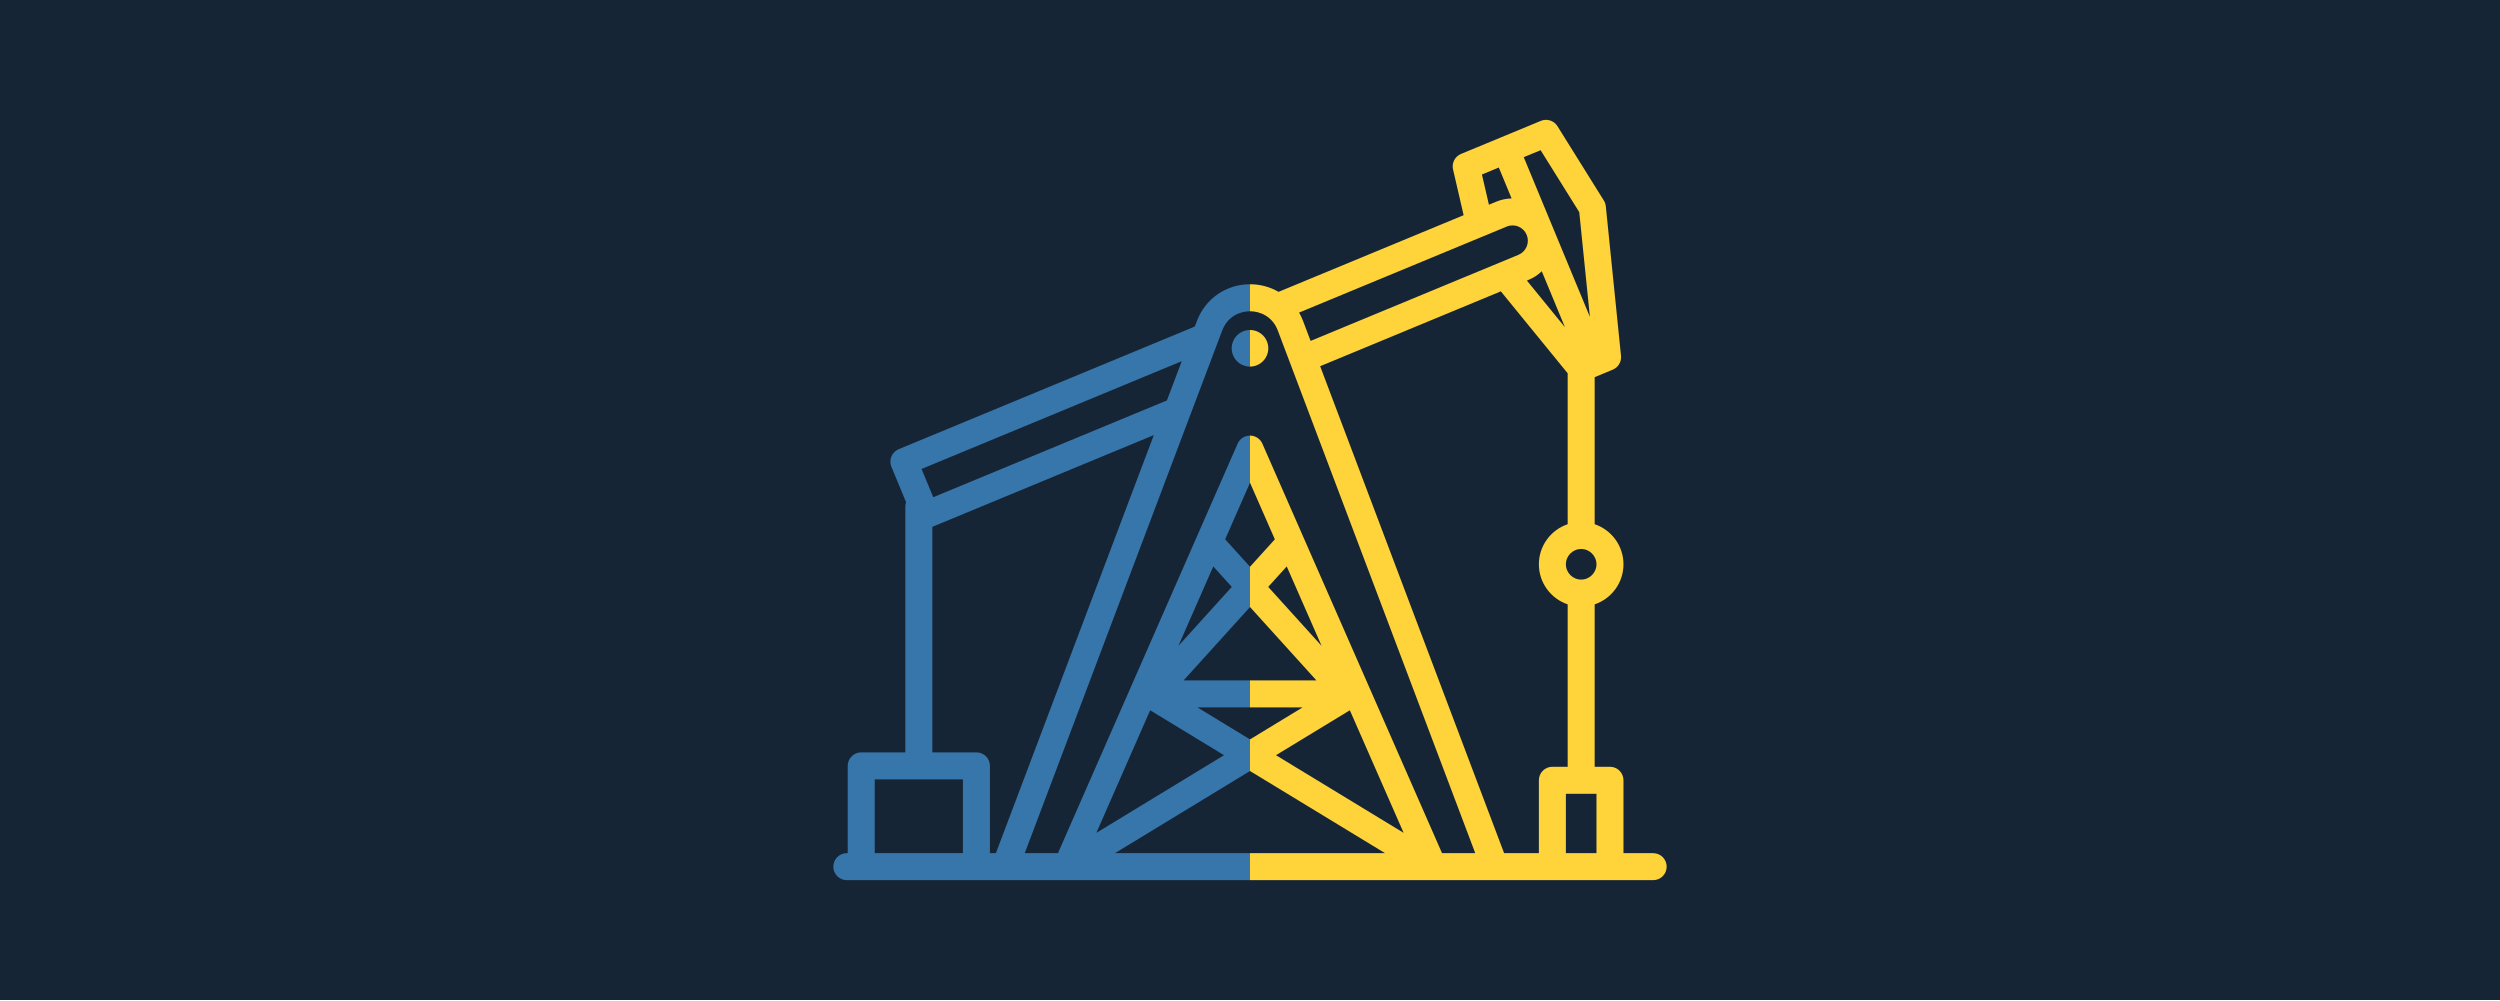
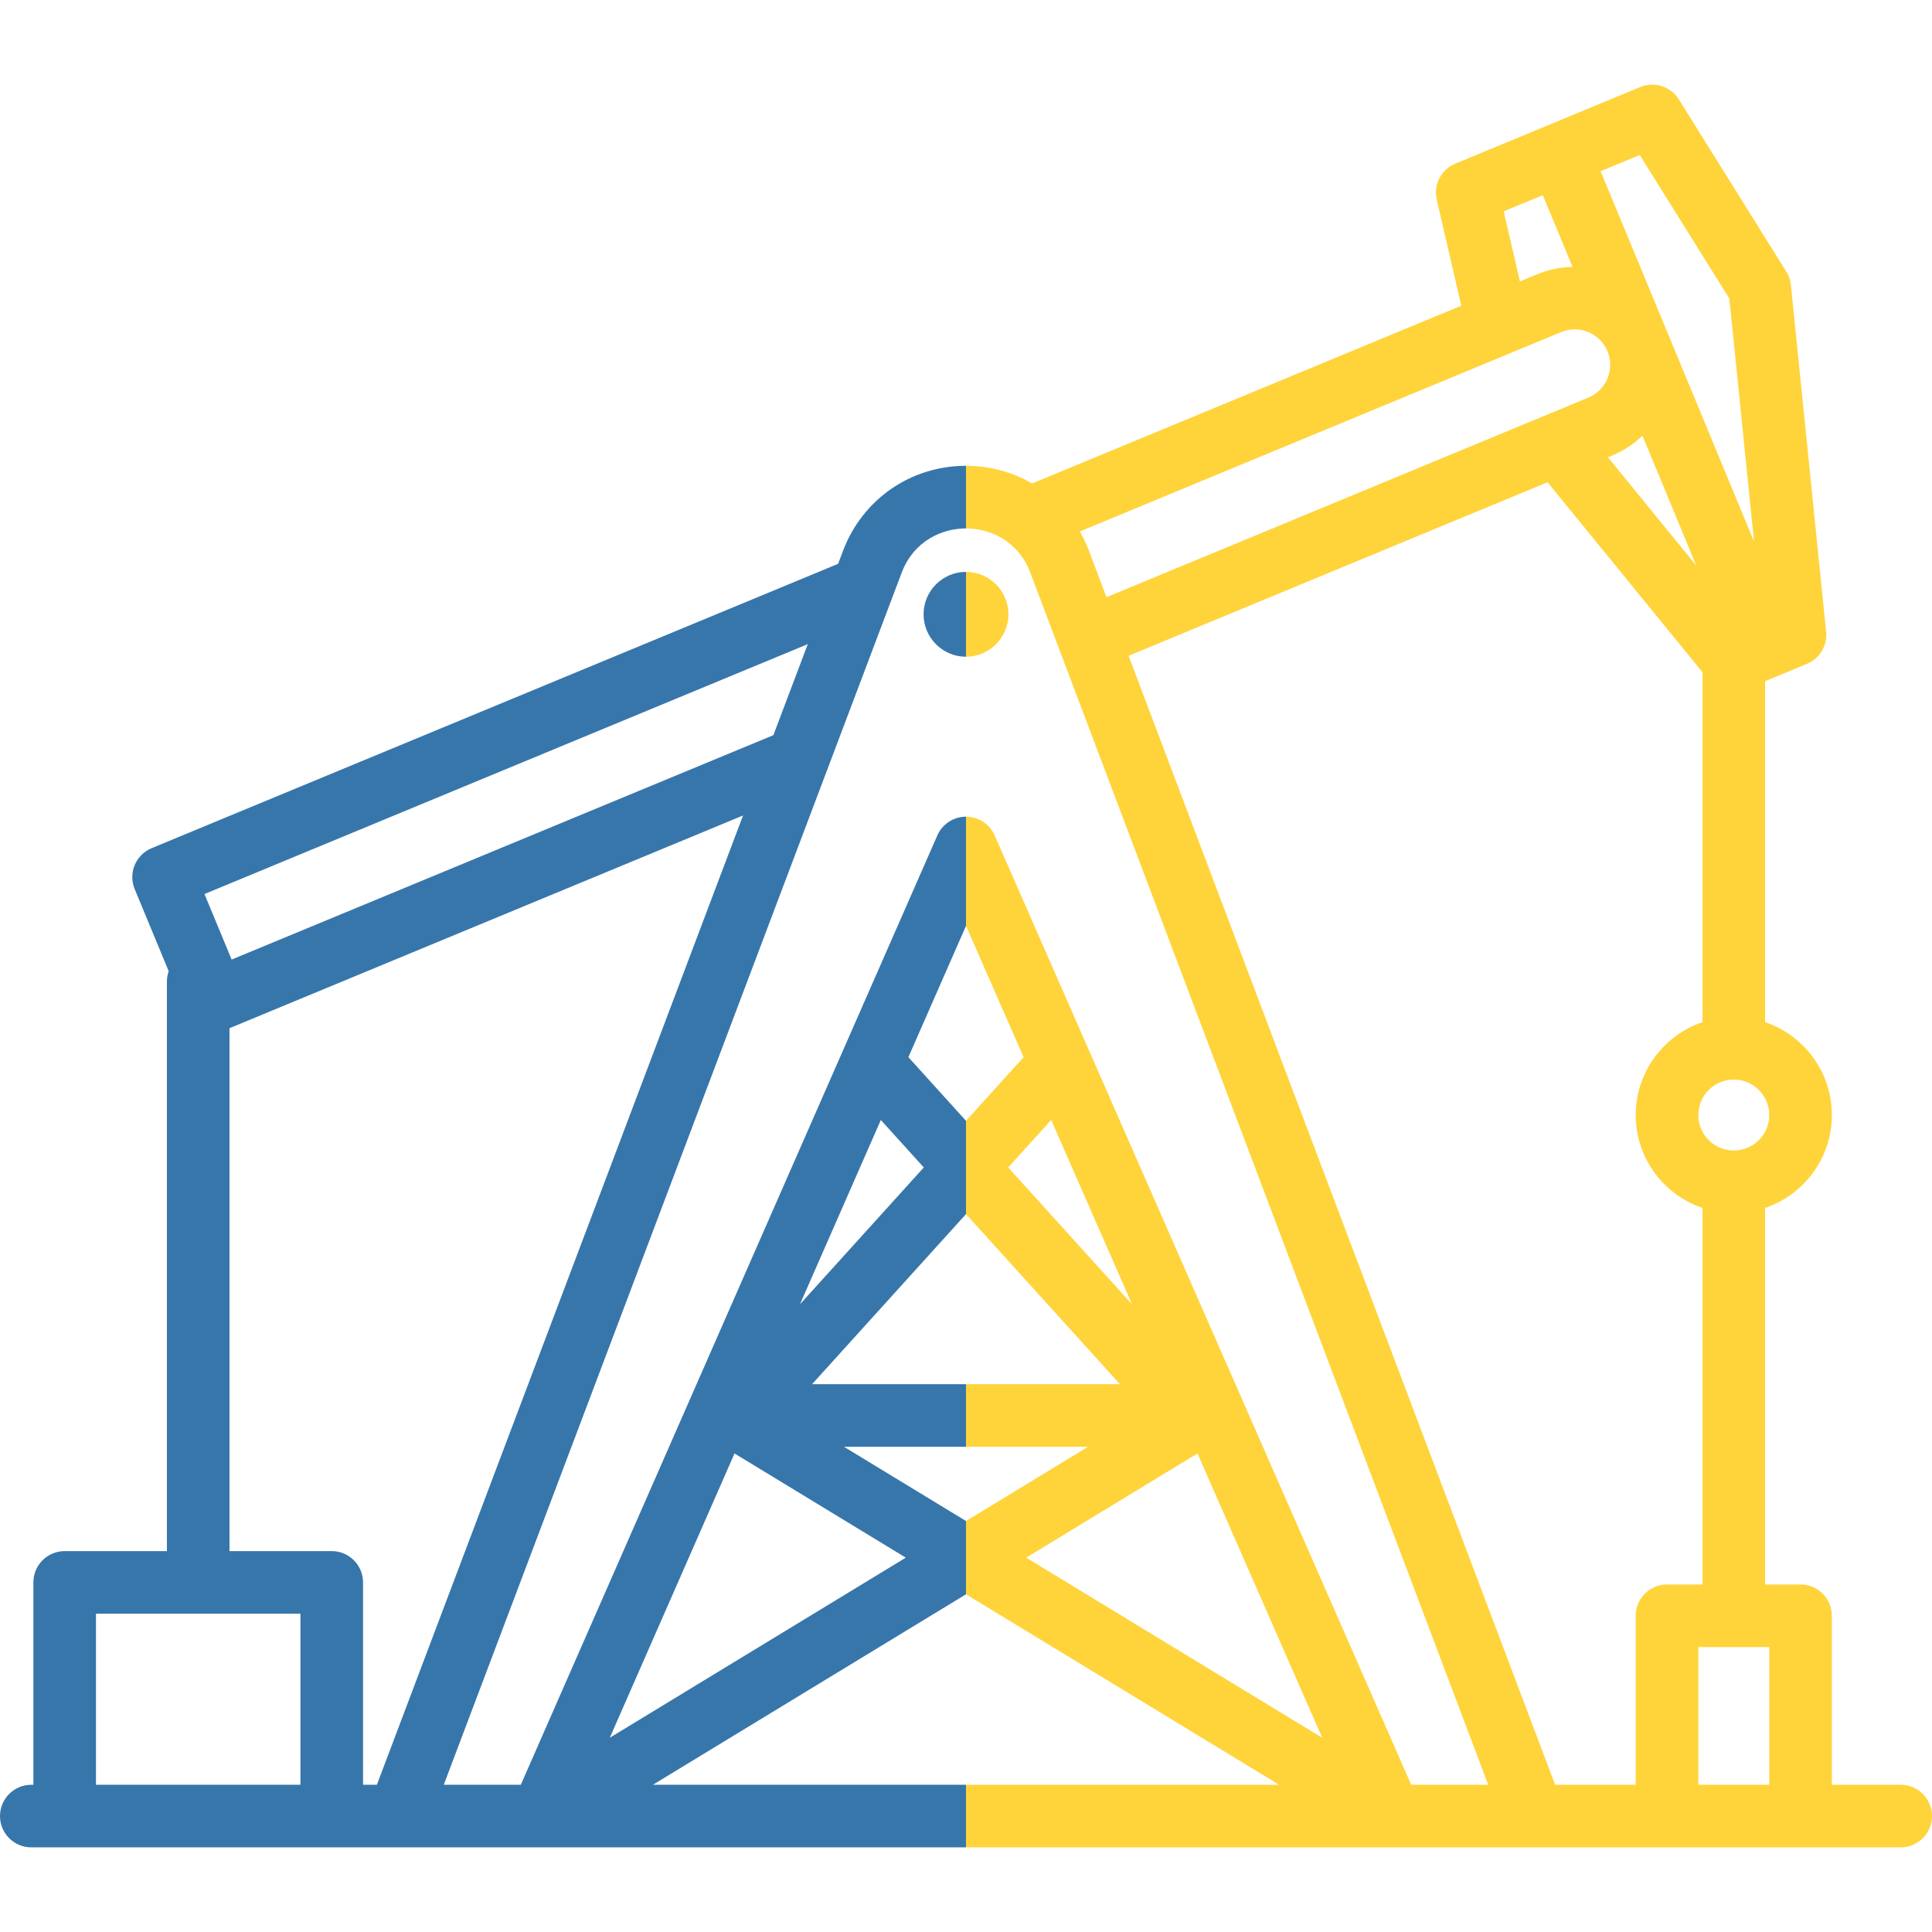
- <svg xmlns="http://www.w3.org/2000/svg" width="600" height="240" viewBox="0 0 600 240">
-   <rect width="600" height="240" fill="#162536" />
-   <svg x="200" y="20" width="200" height="200" viewBox="0 0 463 463">
-     <defs>
-       <clipPath id="left">
-         <rect x="0" y="0" width="231.5" height="463" />
-       </clipPath>
-       <clipPath id="right">
-         <rect x="231.5" y="0" width="231.5" height="463" />
-       </clipPath>
-     </defs>
-     <g fill="#3776AB" clip-path="url(#left)">
-       <path d="M455.5,427.718H439v-40.5c0-4.142-3.357-7.5-7.5-7.5H423v-90.234c9.29-3.138,16-11.93,16-22.266s-6.71-19.128-16-22.266   v-81.705l10.035-4.157c3.06-1.268,4.926-4.392,4.592-7.687l-8.441-83.094c-0.116-1.141-0.492-2.24-1.099-3.212l-25.76-41.285   c-1.941-3.11-5.845-4.363-9.233-2.959l-44.347,18.369c-3.387,1.403-5.264,5.049-4.437,8.621l5.885,25.416l-102.841,42.598   c-4.688-2.717-10.114-4.227-15.854-4.227c-13.227,0-24.793,7.995-29.467,20.368l-1.179,3.12l-164.52,68.146   c-1.838,0.761-3.298,2.221-4.059,4.059c-0.762,1.838-0.762,3.903,0,5.74l8.151,19.678c-0.272,0.776-0.427,1.607-0.427,2.477v136.5   H15.5c-4.143,0-7.5,3.358-7.5,7.5v48.5H7.5c-4.143,0-7.5,3.358-7.5,7.5s3.357,7.5,7.5,7.5h448c4.143,0,7.5-3.358,7.5-7.5   S459.643,427.718,455.5,427.718z M399.5,379.718c-4.143,0-7.5,3.358-7.5,7.5v40.5h-19.316L270.47,157.155l100.396-41.585L408,161.1   v83.853c-9.29,3.138-16,11.93-16,22.266s6.71,19.128,16,22.266v90.234H399.5z M374.124,79.584c2.098-0.869,4.408-0.869,6.506,0   c2.097,0.869,3.73,2.502,4.599,4.599l0.002,0.005c0.867,2.097,0.867,4.406-0.001,6.502c-0.869,2.098-2.503,3.731-4.601,4.6   l-115.463,47.826l-4.2-11.117c-0.614-1.625-1.353-3.169-2.193-4.635L374.124,79.584z M393.611,104.418l12.883,31.103   l-21.159-25.944l1.035-0.428C389.102,108.016,391.536,106.401,393.611,104.418z M415.5,275.718c-4.687,0-8.5-3.813-8.5-8.5   s3.813-8.5,8.5-8.5s8.5,3.813,8.5,8.5S420.187,275.718,415.5,275.718z M414.438,71.56l5.915,58.224L399.09,78.45   c-0.001-0.002-0.001-0.004-0.002-0.006s-0.002-0.004-0.003-0.006l-15.496-37.411l9.375-3.883L414.438,71.56z M360.357,50.649   l9.374-3.883l7.118,17.183c-2.87,0.065-5.733,0.644-8.465,1.776l-4.139,1.714L360.357,50.649z M231.5,126.63   c5.514,0,12.464,2.803,15.436,10.669L356.65,427.718h-18.457l-99.824-227.513c-1.196-2.726-3.892-4.487-6.868-4.487   s-5.672,1.761-6.868,4.487l-99.824,227.513H106.35l109.714-290.419C219.036,129.433,225.986,126.63,231.5,126.63z M260.743,346.718   L231.5,364.509l-29.243-17.791H260.743z M194.61,331.718l36.89-40.761l36.89,40.761H194.61z M286.974,348.318l29.892,68.128   l-70.936-43.157L286.974,348.318z M241.615,279.781l10.296-11.376l19.377,44.162L241.615,279.781z M231.5,268.604l-13.806-15.254   l13.806-31.465l13.806,31.465L231.5,268.604z M211.089,268.405l10.296,11.376l-29.673,32.786L211.089,268.405z M176.026,348.318   l41.044,24.971l-70.936,43.157L176.026,348.318z M231.5,382.067l75.036,45.651H156.464L231.5,382.067z M193.583,154.366   l-8.241,21.813L55.51,229.958l-6.506-15.706L193.583,154.366z M55,246.405l123.071-50.978L90.316,427.718H87v-48.5   c0-4.142-3.357-7.5-7.5-7.5H55V246.405z M23,386.718h49v41H23V386.718z M407,427.718v-33h17v33H407z" />
-       <path d="M231.5,157.385c5.606,0,10.167-4.561,10.167-10.167s-4.561-10.167-10.167-10.167s-10.167,4.561-10.167,10.167   S225.894,157.385,231.5,157.385z" />
-     </g>
-     <g fill="#FFD43B" clip-path="url(#right)">
-       <path d="M455.5,427.718H439v-40.5c0-4.142-3.357-7.5-7.5-7.5H423v-90.234c9.29-3.138,16-11.93,16-22.266s-6.71-19.128-16-22.266   v-81.705l10.035-4.157c3.06-1.268,4.926-4.392,4.592-7.687l-8.441-83.094c-0.116-1.141-0.492-2.24-1.099-3.212l-25.76-41.285   c-1.941-3.11-5.845-4.363-9.233-2.959l-44.347,18.369c-3.387,1.403-5.264,5.049-4.437,8.621l5.885,25.416l-102.841,42.598   c-4.688-2.717-10.114-4.227-15.854-4.227c-13.227,0-24.793,7.995-29.467,20.368l-1.179,3.12l-164.52,68.146   c-1.838,0.761-3.298,2.221-4.059,4.059c-0.762,1.838-0.762,3.903,0,5.74l8.151,19.678c-0.272,0.776-0.427,1.607-0.427,2.477v136.5   H15.5c-4.143,0-7.5,3.358-7.5,7.5v48.5H7.5c-4.143,0-7.5,3.358-7.5,7.5s3.357,7.5,7.5,7.5h448c4.143,0,7.5-3.358,7.5-7.5   S459.643,427.718,455.5,427.718z M399.5,379.718c-4.143,0-7.5,3.358-7.5,7.5v40.5h-19.316L270.47,157.155l100.396-41.585L408,161.1   v83.853c-9.29,3.138-16,11.93-16,22.266s6.71,19.128,16,22.266v90.234H399.5z M374.124,79.584c2.098-0.869,4.408-0.869,6.506,0   c2.097,0.869,3.73,2.502,4.599,4.599l0.002,0.005c0.867,2.097,0.867,4.406-0.001,6.502c-0.869,2.098-2.503,3.731-4.601,4.6   l-115.463,47.826l-4.2-11.117c-0.614-1.625-1.353-3.169-2.193-4.635L374.124,79.584z M393.611,104.418l12.883,31.103   l-21.159-25.944l1.035-0.428C389.102,108.016,391.536,106.401,393.611,104.418z M415.5,275.718c-4.687,0-8.5-3.813-8.5-8.5   s3.813-8.5,8.5-8.5s8.5,3.813,8.5,8.5S420.187,275.718,415.5,275.718z M414.438,71.56l5.915,58.224L399.09,78.45   c-0.001-0.002-0.001-0.004-0.002-0.006s-0.002-0.004-0.003-0.006l-15.496-37.411l9.375-3.883L414.438,71.56z M360.357,50.649   l9.374-3.883l7.118,17.183c-2.87,0.065-5.733,0.644-8.465,1.776l-4.139,1.714L360.357,50.649z M231.5,126.63   c5.514,0,12.464,2.803,15.436,10.669L356.65,427.718h-18.457l-99.824-227.513c-1.196-2.726-3.892-4.487-6.868-4.487   s-5.672,1.761-6.868,4.487l-99.824,227.513H106.35l109.714-290.419C219.036,129.433,225.986,126.63,231.5,126.63z M260.743,346.718   L231.5,364.509l-29.243-17.791H260.743z M194.61,331.718l36.89-40.761l36.89,40.761H194.61z M286.974,348.318l29.892,68.128   l-70.936-43.157L286.974,348.318z M241.615,279.781l10.296-11.376l19.377,44.162L241.615,279.781z M231.5,268.604l-13.806-15.254   l13.806-31.465l13.806,31.465L231.5,268.604z M211.089,268.405l10.296,11.376l-29.673,32.786L211.089,268.405z M176.026,348.318   l41.044,24.971l-70.936,43.157L176.026,348.318z M231.5,382.067l75.036,45.651H156.464L231.5,382.067z M193.583,154.366   l-8.241,21.813L55.51,229.958l-6.506-15.706L193.583,154.366z M55,246.405l123.071-50.978L90.316,427.718H87v-48.5   c0-4.142-3.357-7.5-7.5-7.5H55V246.405z M23,386.718h49v41H23V386.718z M407,427.718v-33h17v33H407z" />
-       <path d="M231.5,157.385c5.606,0,10.167-4.561,10.167-10.167s-4.561-10.167-10.167-10.167s-10.167,4.561-10.167,10.167   S225.894,157.385,231.5,157.385z" />
-     </g>
-   </svg>
+ <svg xmlns="http://www.w3.org/2000/svg" width="240" height="240" viewBox="0 0 463 463">
+   <defs>
+     <clipPath id="left">
+       <rect x="0" y="0" width="231.5" height="463" />
+     </clipPath>
+     <clipPath id="right">
+       <rect x="231.5" y="0" width="231.5" height="463" />
+     </clipPath>
+   </defs>
+   <g fill="#3776AB" clip-path="url(#left)">
+     <path d="M455.5,427.718H439v-40.5c0-4.142-3.357-7.5-7.5-7.5H423v-90.234c9.29-3.138,16-11.93,16-22.266s-6.71-19.128-16-22.266   v-81.705l10.035-4.157c3.06-1.268,4.926-4.392,4.592-7.687l-8.441-83.094c-0.116-1.141-0.492-2.24-1.099-3.212l-25.76-41.285   c-1.941-3.11-5.845-4.363-9.233-2.959l-44.347,18.369c-3.387,1.403-5.264,5.049-4.437,8.621l5.885,25.416l-102.841,42.598   c-4.688-2.717-10.114-4.227-15.854-4.227c-13.227,0-24.793,7.995-29.467,20.368l-1.179,3.12l-164.52,68.146   c-1.838,0.761-3.298,2.221-4.059,4.059c-0.762,1.838-0.762,3.903,0,5.74l8.151,19.678c-0.272,0.776-0.427,1.607-0.427,2.477v136.5   H15.5c-4.143,0-7.5,3.358-7.5,7.5v48.5H7.5c-4.143,0-7.5,3.358-7.5,7.5s3.357,7.5,7.5,7.5h448c4.143,0,7.5-3.358,7.5-7.5   S459.643,427.718,455.5,427.718z M399.5,379.718c-4.143,0-7.5,3.358-7.5,7.5v40.5h-19.316L270.47,157.155l100.396-41.585L408,161.1   v83.853c-9.29,3.138-16,11.93-16,22.266s6.71,19.128,16,22.266v90.234H399.5z M374.124,79.584c2.098-0.869,4.408-0.869,6.506,0   c2.097,0.869,3.73,2.502,4.599,4.599l0.002,0.005c0.867,2.097,0.867,4.406-0.001,6.502c-0.869,2.098-2.503,3.731-4.601,4.6   l-115.463,47.826l-4.2-11.117c-0.614-1.625-1.353-3.169-2.193-4.635L374.124,79.584z M393.611,104.418l12.883,31.103   l-21.159-25.944l1.035-0.428C389.102,108.016,391.536,106.401,393.611,104.418z M415.5,275.718c-4.687,0-8.5-3.813-8.5-8.5   s3.813-8.5,8.5-8.5s8.5,3.813,8.5,8.5S420.187,275.718,415.5,275.718z M414.438,71.56l5.915,58.224L399.09,78.45   c-0.001-0.002-0.001-0.004-0.002-0.006s-0.002-0.004-0.003-0.006l-15.496-37.411l9.375-3.883L414.438,71.56z M360.357,50.649   l9.374-3.883l7.118,17.183c-2.87,0.065-5.733,0.644-8.465,1.776l-4.139,1.714L360.357,50.649z M231.5,126.63   c5.514,0,12.464,2.803,15.436,10.669L356.65,427.718h-18.457l-99.824-227.513c-1.196-2.726-3.892-4.487-6.868-4.487   s-5.672,1.761-6.868,4.487l-99.824,227.513H106.35l109.714-290.419C219.036,129.433,225.986,126.63,231.5,126.63z M260.743,346.718   L231.5,364.509l-29.243-17.791H260.743z M194.61,331.718l36.89-40.761l36.89,40.761H194.61z M286.974,348.318l29.892,68.128   l-70.936-43.157L286.974,348.318z M241.615,279.781l10.296-11.376l19.377,44.162L241.615,279.781z M231.5,268.604l-13.806-15.254   l13.806-31.465l13.806,31.465L231.5,268.604z M211.089,268.405l10.296,11.376l-29.673,32.786L211.089,268.405z M176.026,348.318   l41.044,24.971l-70.936,43.157L176.026,348.318z M231.5,382.067l75.036,45.651H156.464L231.5,382.067z M193.583,154.366   l-8.241,21.813L55.51,229.958l-6.506-15.706L193.583,154.366z M55,246.405l123.071-50.978L90.316,427.718H87v-48.5   c0-4.142-3.357-7.5-7.5-7.5H55V246.405z M23,386.718h49v41H23V386.718z M407,427.718v-33h17v33H407z" />
+     <path d="M231.5,157.385c5.606,0,10.167-4.561,10.167-10.167s-4.561-10.167-10.167-10.167s-10.167,4.561-10.167,10.167   S225.894,157.385,231.5,157.385z" />
+   </g>
+   <g fill="#FFD43B" clip-path="url(#right)">
+     <path d="M455.5,427.718H439v-40.5c0-4.142-3.357-7.5-7.5-7.5H423v-90.234c9.29-3.138,16-11.93,16-22.266s-6.71-19.128-16-22.266   v-81.705l10.035-4.157c3.06-1.268,4.926-4.392,4.592-7.687l-8.441-83.094c-0.116-1.141-0.492-2.24-1.099-3.212l-25.76-41.285   c-1.941-3.11-5.845-4.363-9.233-2.959l-44.347,18.369c-3.387,1.403-5.264,5.049-4.437,8.621l5.885,25.416l-102.841,42.598   c-4.688-2.717-10.114-4.227-15.854-4.227c-13.227,0-24.793,7.995-29.467,20.368l-1.179,3.12l-164.52,68.146   c-1.838,0.761-3.298,2.221-4.059,4.059c-0.762,1.838-0.762,3.903,0,5.74l8.151,19.678c-0.272,0.776-0.427,1.607-0.427,2.477v136.5   H15.5c-4.143,0-7.5,3.358-7.5,7.5v48.5H7.5c-4.143,0-7.5,3.358-7.5,7.5s3.357,7.5,7.5,7.5h448c4.143,0,7.5-3.358,7.5-7.5   S459.643,427.718,455.5,427.718z M399.5,379.718c-4.143,0-7.5,3.358-7.5,7.5v40.5h-19.316L270.47,157.155l100.396-41.585L408,161.1   v83.853c-9.29,3.138-16,11.93-16,22.266s6.71,19.128,16,22.266v90.234H399.5z M374.124,79.584c2.098-0.869,4.408-0.869,6.506,0   c2.097,0.869,3.73,2.502,4.599,4.599l0.002,0.005c0.867,2.097,0.867,4.406-0.001,6.502c-0.869,2.098-2.503,3.731-4.601,4.6   l-115.463,47.826l-4.2-11.117c-0.614-1.625-1.353-3.169-2.193-4.635L374.124,79.584z M393.611,104.418l12.883,31.103   l-21.159-25.944l1.035-0.428C389.102,108.016,391.536,106.401,393.611,104.418z M415.5,275.718c-4.687,0-8.5-3.813-8.5-8.5   s3.813-8.5,8.5-8.5s8.5,3.813,8.5,8.5S420.187,275.718,415.5,275.718z M414.438,71.56l5.915,58.224L399.09,78.45   c-0.001-0.002-0.001-0.004-0.002-0.006s-0.002-0.004-0.003-0.006l-15.496-37.411l9.375-3.883L414.438,71.56z M360.357,50.649   l9.374-3.883l7.118,17.183c-2.87,0.065-5.733,0.644-8.465,1.776l-4.139,1.714L360.357,50.649z M231.5,126.63   c5.514,0,12.464,2.803,15.436,10.669L356.65,427.718h-18.457l-99.824-227.513c-1.196-2.726-3.892-4.487-6.868-4.487   s-5.672,1.761-6.868,4.487l-99.824,227.513H106.35l109.714-290.419C219.036,129.433,225.986,126.63,231.5,126.63z M260.743,346.718   L231.5,364.509l-29.243-17.791H260.743z M194.61,331.718l36.89-40.761l36.89,40.761H194.61z M286.974,348.318l29.892,68.128   l-70.936-43.157L286.974,348.318z M241.615,279.781l10.296-11.376l19.377,44.162L241.615,279.781z M231.5,268.604l-13.806-15.254   l13.806-31.465l13.806,31.465L231.5,268.604z M211.089,268.405l10.296,11.376l-29.673,32.786L211.089,268.405z M176.026,348.318   l41.044,24.971l-70.936,43.157L176.026,348.318z M231.5,382.067l75.036,45.651H156.464L231.5,382.067z M193.583,154.366   l-8.241,21.813L55.51,229.958l-6.506-15.706L193.583,154.366z M55,246.405l123.071-50.978L90.316,427.718H87v-48.5   c0-4.142-3.357-7.5-7.5-7.5H55V246.405z M23,386.718h49v41H23V386.718z M407,427.718v-33h17v33H407z" />
+     <path d="M231.5,157.385c5.606,0,10.167-4.561,10.167-10.167s-4.561-10.167-10.167-10.167s-10.167,4.561-10.167,10.167   S225.894,157.385,231.5,157.385z" />
+   </g>
</svg>
